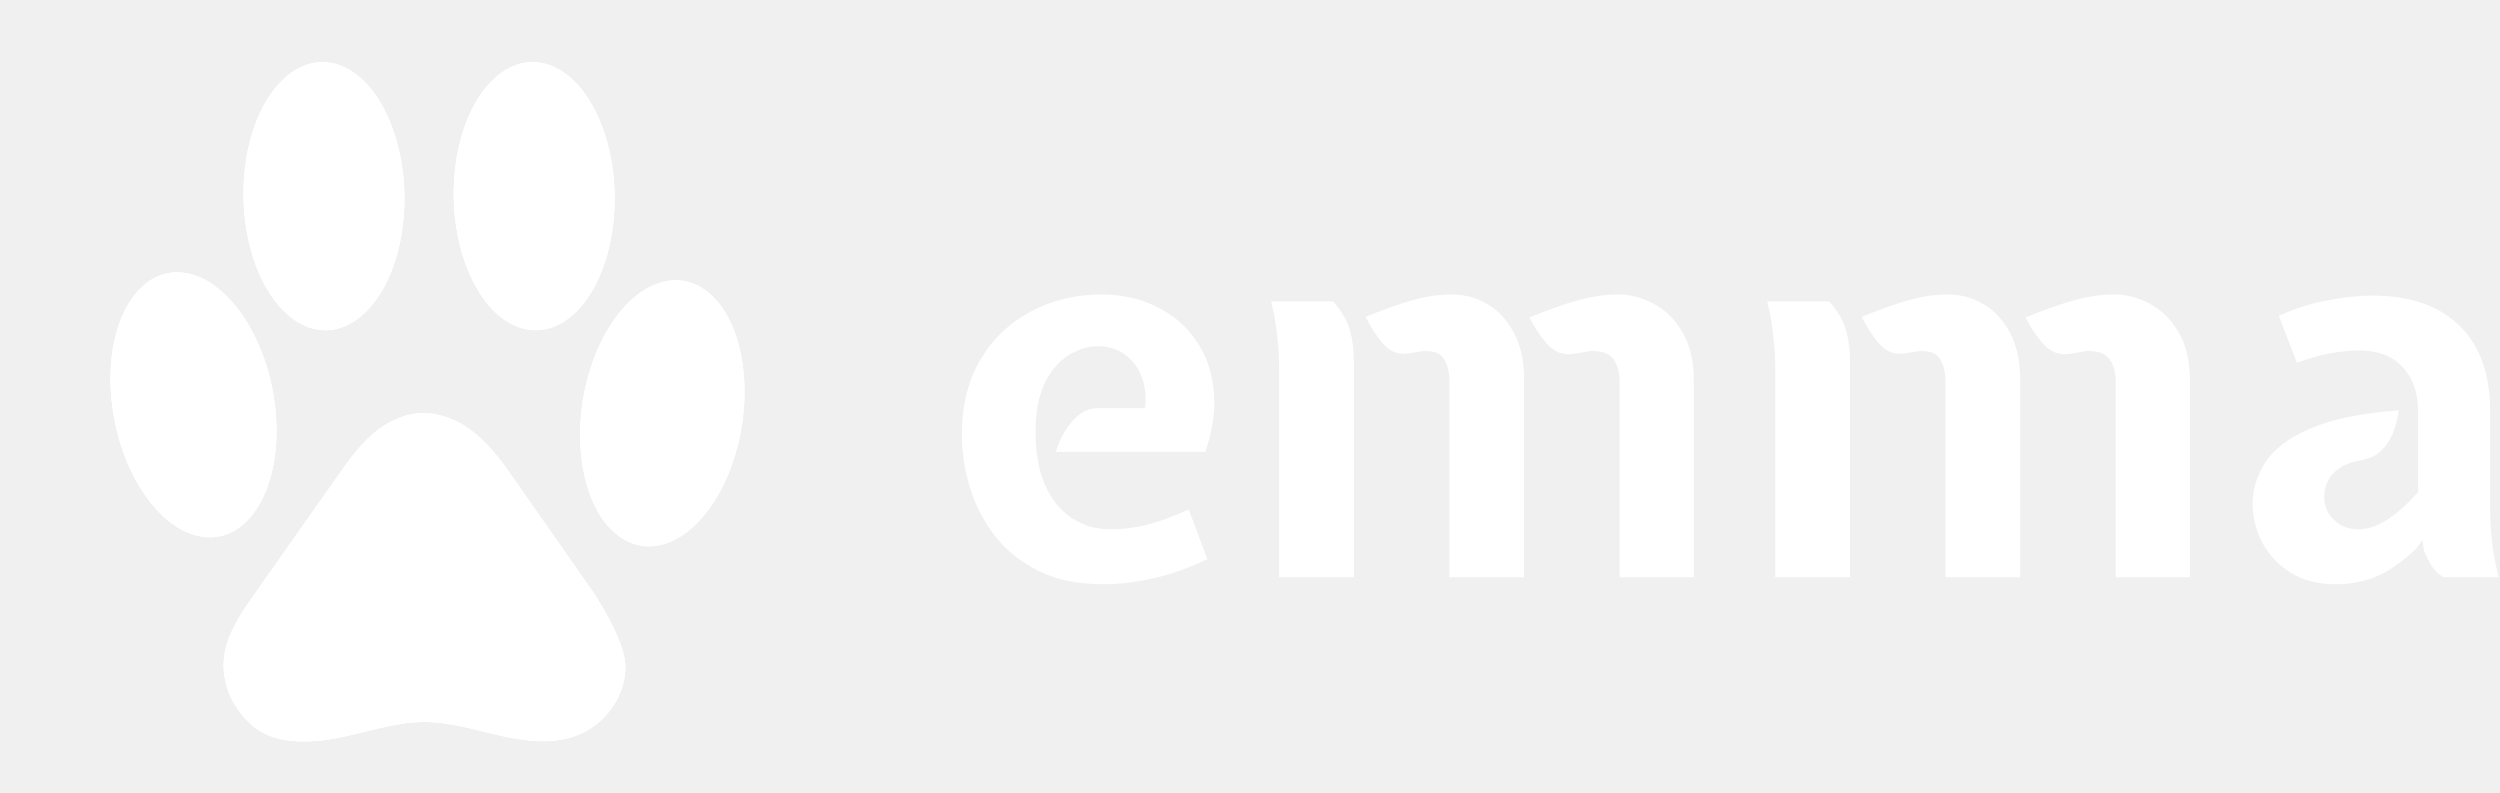
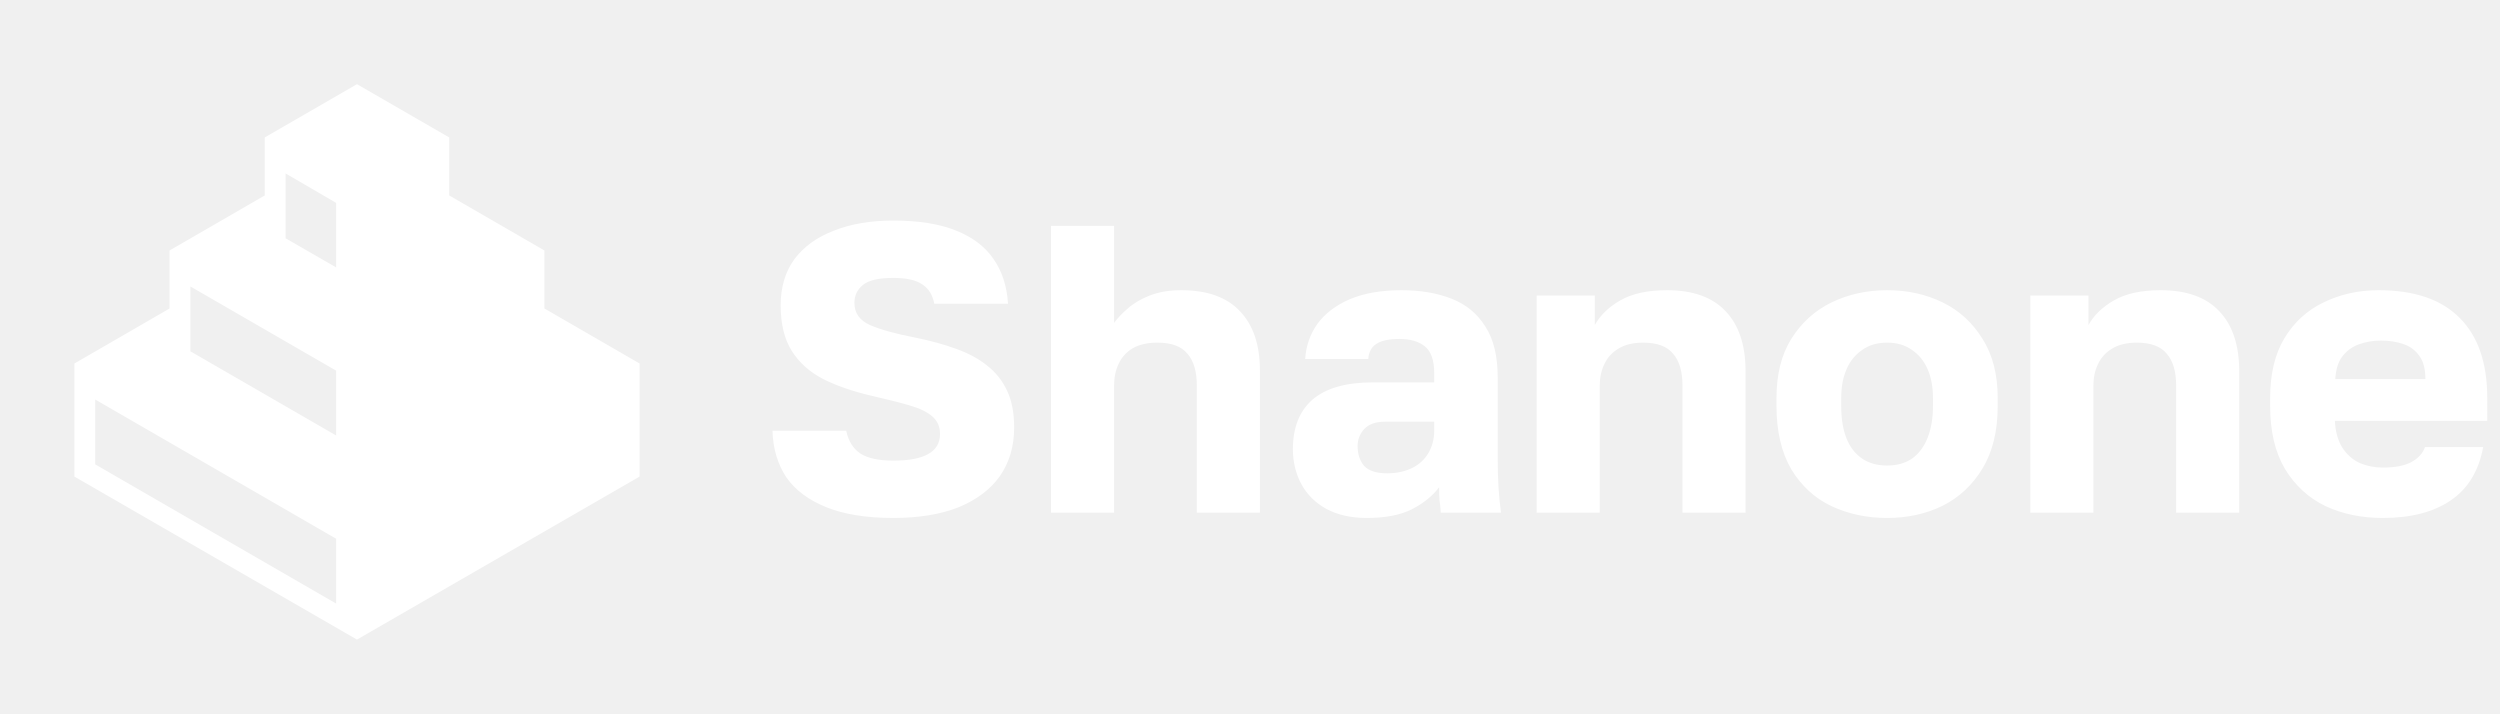
- <svg xmlns="http://www.w3.org/2000/svg" width="1546" height="490" viewBox="0 0 1546 490" fill="none">
-   <path d="M318.723 297.435C311.573 287.205 304.297 276.834 294.631 268.712C284.965 260.569 272.443 254.816 259.604 255.566C248.33 256.234 237.882 261.865 229.632 269.218C221.383 276.571 214.974 285.626 208.671 294.599C191.623 318.825 174.554 343.051 157.506 367.298C149.405 378.803 141.092 390.815 138.85 404.528C136.143 421.098 143.44 437.971 156.385 448.99C169.922 460.516 191.856 459.584 208.333 456.424C226.396 452.96 244.058 446.438 262.481 446.458C278.26 446.458 293.51 451.279 308.866 454.783C324.201 458.267 340.678 460.415 355.484 455.229C373.864 448.808 387.063 430.557 386.703 411.82C386.365 394.724 366.144 365.232 366.144 365.232C366.144 365.232 334.527 320.036 318.723 297.435Z" fill="white" />
-   <path d="M318.723 297.435C311.573 287.205 304.297 276.834 294.631 268.712C284.965 260.569 272.443 254.816 259.604 255.566C248.33 256.234 237.882 261.865 229.632 269.218C221.383 276.571 214.974 285.626 208.671 294.599C191.623 318.825 174.554 343.051 157.506 367.298C149.405 378.803 141.092 390.815 138.85 404.528C136.143 421.098 143.44 437.971 156.385 448.99C169.922 460.516 191.856 459.584 208.333 456.424C226.396 452.96 244.058 446.438 262.481 446.458C278.26 446.458 293.51 451.279 308.866 454.783C324.201 458.267 340.678 460.415 355.484 455.229C373.864 448.808 387.063 430.557 386.703 411.82C386.365 394.724 366.144 365.232 366.144 365.232C366.144 365.232 334.527 320.036 318.723 297.435Z" fill="white" />
-   <path d="M318.723 297.435C311.573 287.205 304.297 276.834 294.631 268.712C284.965 260.569 272.443 254.816 259.604 255.566C248.33 256.234 237.882 261.865 229.632 269.218C221.383 276.571 214.974 285.626 208.671 294.599C191.623 318.825 174.554 343.051 157.506 367.298C149.405 378.803 141.092 390.815 138.85 404.528C136.143 421.098 143.44 437.971 156.385 448.99C169.922 460.516 191.856 459.584 208.333 456.424C226.396 452.96 244.058 446.438 262.481 446.458C278.26 446.458 293.51 451.279 308.866 454.783C324.201 458.267 340.678 460.415 355.484 455.229C373.864 448.808 387.063 430.557 386.703 411.82C386.365 394.724 366.144 365.232 366.144 365.232C366.144 365.232 334.527 320.036 318.723 297.435Z" fill="white" />
-   <g clip-path="url(#clip0_20_7)">
-     <path d="M248.837 141.119C242.768 185.557 216.133 212.709 189.346 201.765C162.56 190.822 145.765 145.926 151.834 101.488C157.904 57.05 184.539 29.898 211.326 40.841C238.112 51.785 254.907 96.681 248.837 141.119Z" fill="white" />
-     <path d="M248.837 141.119C242.768 185.557 216.133 212.709 189.346 201.765C162.56 190.822 145.765 145.926 151.834 101.488C157.904 57.05 184.539 29.898 211.326 40.841C238.112 51.785 254.907 96.681 248.837 141.119Z" fill="white" />
-     <path d="M248.837 141.119C242.768 185.557 216.133 212.709 189.346 201.765C162.56 190.822 145.765 145.926 151.834 101.488C157.904 57.05 184.539 29.898 211.326 40.841C238.112 51.785 254.907 96.681 248.837 141.119Z" fill="white" />
-   </g>
-   <g clip-path="url(#clip1_20_7)">
-     <path d="M378.837 141.119C372.768 185.557 346.133 212.709 319.346 201.765C292.56 190.822 275.765 145.926 281.834 101.488C287.904 57.05 314.539 29.898 341.326 40.841C368.112 51.785 384.907 96.681 378.837 141.119Z" fill="white" />
-     <path d="M378.837 141.119C372.768 185.557 346.133 212.709 319.346 201.765C292.56 190.822 275.765 145.926 281.834 101.488C287.904 57.05 314.539 29.898 341.326 40.841C368.112 51.785 384.907 96.681 378.837 141.119Z" fill="white" />
-     <path d="M378.837 141.119C372.768 185.557 346.133 212.709 319.346 201.765C292.56 190.822 275.765 145.926 281.834 101.488C287.904 57.05 314.539 29.898 341.326 40.841C368.112 51.785 384.907 96.681 378.837 141.119Z" fill="white" />
-   </g>
-   <g clip-path="url(#clip2_20_7)">
-     <path d="M453.897 283.52C440.203 326.229 409.258 348.344 384.779 332.915C360.299 317.486 351.556 270.356 365.25 227.647C378.944 184.938 409.889 162.823 434.368 178.252C458.848 193.681 467.591 240.811 453.897 283.52Z" fill="white" />
-     <path d="M453.897 283.52C440.203 326.229 409.258 348.344 384.779 332.915C360.299 317.486 351.556 270.356 365.25 227.647C378.944 184.938 409.889 162.823 434.368 178.252C458.848 193.681 467.591 240.811 453.897 283.52Z" fill="white" />
-     <path d="M453.897 283.52C440.203 326.229 409.258 348.344 384.779 332.915C360.299 317.486 351.556 270.356 365.25 227.647C378.944 184.938 409.889 162.823 434.368 178.252C458.848 193.681 467.591 240.811 453.897 283.52Z" fill="white" />
-   </g>
-   <g clip-path="url(#clip3_20_7)">
-     <path d="M68.449 239.246C66.71 194.429 88.225 163.064 116.505 169.19C144.785 175.316 169.121 216.613 170.86 261.43C172.599 306.246 151.084 337.611 122.804 331.485C94.524 325.36 70.188 284.062 68.449 239.246Z" fill="white" />
-     <path d="M68.449 239.246C66.71 194.429 88.225 163.064 116.505 169.19C144.785 175.316 169.121 216.613 170.86 261.43C172.599 306.246 151.084 337.611 122.804 331.485C94.524 325.36 70.188 284.062 68.449 239.246Z" fill="white" />
-     <path d="M68.449 239.246C66.71 194.429 88.225 163.064 116.505 169.19C144.785 175.316 169.121 216.613 170.86 261.43C172.599 306.246 151.084 337.611 122.804 331.485C94.524 325.36 70.188 284.062 68.449 239.246Z" fill="white" />
-   </g>
-   <path d="M1444.21 361.29C1433.65 361.29 1424.52 358.98 1416.82 354.36C1409.23 349.63 1403.35 343.47 1399.17 335.88C1395.1 328.29 1393.06 320.15 1393.06 311.46C1393.06 302.33 1395.76 293.695 1401.15 285.555C1406.54 277.415 1415.78 270.54 1428.87 264.93C1442.07 259.21 1460.27 255.47 1483.48 253.71C1482.71 258.88 1481.45 263.665 1479.69 268.065C1477.93 272.355 1475.51 275.93 1472.43 278.79C1469.46 281.65 1465.66 283.52 1461.04 284.4C1455.54 285.28 1451.03 286.82 1447.51 289.02C1443.99 291.22 1441.41 293.915 1439.76 297.105C1438.11 300.185 1437.28 303.54 1437.28 307.17C1437.28 312.89 1439.32 317.675 1443.39 321.525C1447.46 325.375 1452.35 327.3 1458.07 327.3C1464.34 327.3 1470.67 325.155 1477.05 320.865C1483.54 316.465 1489.64 310.91 1495.36 304.2V254.37C1495.36 242.93 1492.17 233.8 1485.79 226.98C1479.52 220.16 1470.61 216.75 1459.06 216.75C1453.67 216.75 1447.84 217.3 1441.57 218.4C1435.3 219.5 1428.26 221.48 1420.45 224.34L1409.23 195.3C1419.02 190.79 1429.09 187.6 1439.43 185.73C1449.88 183.75 1458.95 182.76 1466.65 182.76C1490.08 182.76 1508.12 188.92 1520.77 201.24C1533.53 213.56 1539.91 231.27 1539.91 254.37V315.42C1539.91 321.47 1540.3 327.96 1541.07 334.89C1541.84 341.82 1543.21 349.19 1545.19 357H1511.2C1508.23 355.35 1505.76 353.04 1503.78 350.07C1501.91 346.99 1500.31 343.8 1498.99 340.5L1498 333.9L1494.04 339.51C1484.14 348.53 1475.45 354.415 1467.97 357.165C1460.6 359.915 1452.68 361.29 1444.21 361.29Z" fill="white" />
-   <path d="M1308.36 357V235.89C1308.36 230.39 1307.15 225.88 1304.73 222.36C1302.31 218.84 1298.02 217.08 1291.86 217.08C1289.88 217.08 1287.73 217.355 1285.42 217.905C1283.11 218.455 1280.53 218.84 1277.67 219.06C1272.39 219.39 1267.6 217.19 1263.31 212.46C1259.13 207.62 1255.56 202.23 1252.59 196.29C1264.69 191.34 1274.92 187.765 1283.28 185.565C1291.64 183.255 1299.67 182.1 1307.37 182.1C1314.96 182.1 1322.33 184.025 1329.48 187.875C1336.74 191.725 1342.68 197.61 1347.3 205.53C1351.92 213.34 1354.23 223.24 1354.23 235.23V357H1308.36ZM1097.82 357V227.97C1097.82 221.81 1097.43 215.265 1096.66 208.335C1096 201.405 1094.74 194.09 1092.87 186.39H1131.15C1136.43 192.33 1139.89 198.215 1141.54 204.045C1143.19 209.875 1144.02 216.09 1144.02 222.69V357H1097.82ZM1203.09 357V235.89C1203.09 230.39 1202.04 225.88 1199.95 222.36C1197.97 218.84 1194.18 217.08 1188.57 217.08C1186.59 217.08 1184.61 217.3 1182.63 217.74C1180.65 218.18 1178.34 218.51 1175.7 218.73C1170.42 219.06 1165.74 216.86 1161.67 212.13C1157.71 207.29 1154.25 201.9 1151.28 195.96C1163.16 191.12 1173.11 187.6 1181.14 185.4C1189.17 183.2 1197.04 182.1 1204.74 182.1C1212.33 182.1 1219.48 184.025 1226.19 187.875C1233.01 191.725 1238.56 197.61 1242.85 205.53C1247.14 213.34 1249.29 223.24 1249.29 235.23V357H1203.09Z" fill="white" />
-   <path d="M1001.56 357V235.89C1001.56 230.39 1000.35 225.88 997.93 222.36C995.51 218.84 991.22 217.08 985.06 217.08C983.08 217.08 980.935 217.355 978.625 217.905C976.315 218.455 973.73 218.84 970.87 219.06C965.59 219.39 960.805 217.19 956.515 212.46C952.335 207.62 948.76 202.23 945.79 196.29C957.89 191.34 968.12 187.765 976.48 185.565C984.84 183.255 992.87 182.1 1000.57 182.1C1008.16 182.1 1015.53 184.025 1022.68 187.875C1029.94 191.725 1035.88 197.61 1040.5 205.53C1045.12 213.34 1047.43 223.24 1047.43 235.23V357H1001.56ZM791.02 357V227.97C791.02 221.81 790.635 215.265 789.865 208.335C789.205 201.405 787.94 194.09 786.07 186.39H824.35C829.63 192.33 833.095 198.215 834.745 204.045C836.395 209.875 837.22 216.09 837.22 222.69V357H791.02ZM896.29 357V235.89C896.29 230.39 895.245 225.88 893.155 222.36C891.175 218.84 887.38 217.08 881.77 217.08C879.79 217.08 877.81 217.3 875.83 217.74C873.85 218.18 871.54 218.51 868.9 218.73C863.62 219.06 858.945 216.86 854.875 212.13C850.915 207.29 847.45 201.9 844.48 195.96C856.36 191.12 866.315 187.6 874.345 185.4C882.375 183.2 890.24 182.1 897.94 182.1C905.53 182.1 912.68 184.025 919.39 187.875C926.21 191.725 931.765 197.61 936.055 205.53C940.345 213.34 942.49 223.24 942.49 235.23V357H896.29Z" fill="white" />
-   <path d="M681.97 361.29C666.9 361.29 653.865 358.65 642.865 353.37C631.865 347.98 622.79 340.83 615.64 331.92C608.6 322.9 603.375 312.945 599.965 302.055C596.555 291.055 594.85 280 594.85 268.89C594.85 250.74 598.7 235.175 606.4 222.195C614.21 209.215 624.66 199.315 637.75 192.495C650.84 185.565 665.36 182.1 681.31 182.1C693.52 182.1 704.575 184.52 714.475 189.36C724.485 194.09 732.625 200.8 738.895 209.49C745.275 218.18 749.125 228.465 750.445 240.345C751.875 252.225 750.17 265.26 745.33 279.45H652.93C655.24 271.86 658.705 265.48 663.325 260.31C667.945 255.03 673.06 252.39 678.67 252.39H708.04C708.92 245.68 708.315 239.41 706.225 233.58C704.135 227.75 700.725 223.075 695.995 219.555C691.375 215.925 685.71 214.11 679 214.11C672.95 214.11 666.955 215.925 661.015 219.555C655.075 223.185 650.125 228.905 646.165 236.715C642.315 244.525 640.39 254.7 640.39 267.24C640.39 279.89 642.315 290.725 646.165 299.745C650.125 308.655 655.57 315.475 662.5 320.205C669.54 324.935 677.68 327.3 686.92 327.3C694.51 327.3 702.045 326.365 709.525 324.495C717.005 322.515 725.53 319.38 735.1 315.09L746.65 345.78C734.77 351.39 723.55 355.35 712.99 357.66C702.54 360.08 692.2 361.29 681.97 361.29Z" fill="white" />
-   <defs>
-     <clipPath id="clip0_20_7">
-       <rect x="87" y="75" width="150" height="193.536" rx="60" transform="rotate(-30 87 75)" fill="white" />
-     </clipPath>
-     <clipPath id="clip1_20_7">
-       <rect x="217" y="75" width="150" height="193.536" rx="60" transform="rotate(-30 217 75)" fill="white" />
-     </clipPath>
-     <clipPath id="clip2_20_7">
-       <rect x="306" y="190.303" width="150" height="193.536" rx="60" transform="rotate(-20 306 190.303)" fill="white" />
-     </clipPath>
-     <clipPath id="clip3_20_7">
-       <rect x="239.309" y="276.257" width="150" height="193.536" rx="60" transform="rotate(140 239.309 276.257)" fill="white" />
-     </clipPath>
-   </defs>
+ <svg xmlns="http://www.w3.org/2000/svg" width="2136" height="610" viewBox="0 0 2136 610" fill="none">
+   <path d="M763.25 442.55C740.383 442.55 721.367 439.517 706.2 433.45C691.033 427.383 679.6 418.867 671.9 407.9C664.433 396.7 660.467 383.4 660 368H723C724.867 376.867 728.95 383.4 735.25 387.6C741.55 391.567 750.883 393.55 763.25 393.55C776.55 393.55 786.467 391.683 793 387.95C799.767 384.217 803.15 378.5 803.15 370.8C803.15 364.5 800.933 359.483 796.5 355.75C792.3 352.017 785.767 348.867 776.9 346.3C768.033 343.733 757.417 341.05 745.05 338.25C728.95 334.517 715.067 329.733 703.4 323.9C691.733 317.833 682.75 309.783 676.45 299.75C670.15 289.717 667 276.767 667 260.9C667 245.5 670.85 232.433 678.55 221.7C686.483 210.967 697.683 202.8 712.15 197.2C726.617 191.367 743.65 188.45 763.25 188.45C784.717 188.45 802.45 191.25 816.45 196.85C830.683 202.45 841.417 210.5 848.65 221C856.117 231.5 860.317 244.333 861.25 259.5H798.25C796.85 252.033 793.467 246.55 788.1 243.05C782.733 239.317 774.45 237.45 763.25 237.45C750.883 237.45 742.25 239.433 737.35 243.4C732.45 247.367 730 252.5 730 258.8C730 267.433 734.433 273.733 743.3 277.7C752.4 281.667 765.467 285.283 782.5 288.55C795.1 291.117 806.533 294.267 816.8 298C827.3 301.733 836.167 306.517 843.4 312.35C850.867 318.183 856.583 325.417 860.55 334.05C864.517 342.45 866.5 352.833 866.5 365.2C866.5 381.3 862.417 395.183 854.25 406.85C846.083 418.283 834.3 427.15 818.9 433.45C803.5 439.517 784.95 442.55 763.25 442.55ZM897.973 438V193H951.873V275.95C954.673 271.983 958.523 267.9 963.423 263.7C968.323 259.267 974.623 255.533 982.323 252.5C990.023 249.467 999.006 247.95 1009.27 247.95C1031.44 247.95 1048.12 253.9 1059.32 265.8C1070.76 277.7 1076.47 294.617 1076.47 316.55V438H1022.57V329.5C1022.57 317.367 1019.89 308.267 1014.52 302.2C1009.39 295.9 1000.87 292.75 988.973 292.75C980.339 292.75 973.223 294.383 967.623 297.65C962.256 300.917 958.289 305.35 955.723 310.95C953.156 316.317 951.873 322.5 951.873 329.5V438H897.973ZM1167.64 442.55C1154.34 442.55 1142.9 439.983 1133.34 434.85C1124 429.717 1116.89 422.717 1111.99 413.85C1107.09 404.75 1104.64 394.717 1104.64 383.75C1104.64 365.317 1110.24 351.2 1121.44 341.4C1132.87 331.6 1150.02 326.7 1172.89 326.7H1225.39V319C1225.39 307.8 1222.7 300.1 1217.34 295.9C1212.2 291.7 1204.97 289.6 1195.64 289.6C1186.77 289.6 1180.24 291 1176.04 293.8C1171.84 296.367 1169.5 300.683 1169.04 306.75H1115.14C1115.84 295.55 1119.34 285.517 1125.64 276.65C1132.17 267.783 1141.39 260.783 1153.29 255.65C1165.42 250.517 1180.12 247.95 1197.39 247.95C1213.72 247.95 1228.07 250.4 1240.44 255.3C1252.8 260.2 1262.37 268.133 1269.14 279.1C1276.14 289.833 1279.64 304.3 1279.64 322.5V390.75C1279.64 400.55 1279.87 409.183 1280.34 416.65C1280.8 423.883 1281.5 431 1282.44 438H1230.99C1230.75 434.033 1230.4 430.533 1229.94 427.5C1229.7 424.467 1229.59 420.733 1229.59 416.3C1223.99 423.767 1216.17 430.067 1206.14 435.2C1196.34 440.1 1183.5 442.55 1167.64 442.55ZM1185.14 404.4C1192.84 404.4 1199.72 403 1205.79 400.2C1211.85 397.4 1216.64 393.2 1220.14 387.6C1223.64 381.767 1225.39 375.233 1225.39 368V360.3H1183.39C1175.45 360.3 1169.5 362.4 1165.54 366.6C1161.8 370.8 1159.94 375.583 1159.94 380.95C1159.94 387.95 1161.8 393.667 1165.54 398.1C1169.5 402.3 1176.04 404.4 1185.14 404.4ZM1312.91 438V252.5H1362.61V277.7C1367.28 269.3 1374.51 262.3 1384.31 256.7C1394.35 250.867 1407.65 247.95 1424.21 247.95C1446.38 247.95 1463.06 253.9 1474.26 265.8C1485.7 277.7 1491.41 294.85 1491.41 317.25V438H1437.51V329.5C1437.51 317.367 1434.83 308.267 1429.46 302.2C1424.33 295.9 1415.81 292.75 1403.91 292.75C1395.28 292.75 1388.16 294.5 1382.56 298C1377.2 301.267 1373.23 305.7 1370.66 311.3C1368.1 316.667 1366.81 322.733 1366.81 329.5V438H1312.91ZM1612.33 442.55C1595.06 442.55 1579.19 439.167 1564.73 432.4C1550.49 425.633 1539.06 415.133 1530.43 400.9C1522.03 386.433 1517.83 368.467 1517.83 347V340C1517.83 319.933 1522.03 303.133 1530.43 289.6C1539.06 275.833 1550.49 265.45 1564.73 258.45C1579.19 251.45 1595.06 247.95 1612.33 247.95C1629.83 247.95 1645.69 251.45 1659.93 258.45C1674.16 265.45 1685.48 275.833 1693.88 289.6C1702.51 303.133 1706.83 319.933 1706.83 340V347C1706.83 368.233 1702.51 385.967 1693.88 400.2C1685.48 414.2 1674.16 424.817 1659.93 432.05C1645.69 439.05 1629.83 442.55 1612.33 442.55ZM1612.33 397.75C1620.73 397.75 1627.84 395.767 1633.68 391.8C1639.51 387.6 1643.94 381.65 1646.98 373.95C1650.01 366.25 1651.53 357.267 1651.53 347V340C1651.53 330.667 1650.01 322.5 1646.98 315.5C1643.94 308.5 1639.51 303.017 1633.68 299.05C1627.84 294.85 1620.73 292.75 1612.33 292.75C1603.93 292.75 1596.81 294.85 1590.98 299.05C1585.14 303.017 1580.71 308.5 1577.68 315.5C1574.64 322.5 1573.13 330.667 1573.13 340V347C1573.13 357.733 1574.64 366.95 1577.68 374.65C1580.71 382.117 1585.14 387.833 1590.98 391.8C1596.81 395.767 1603.93 397.75 1612.33 397.75ZM1734.69 438V252.5H1784.39V277.7C1789.06 269.3 1796.29 262.3 1806.09 256.7C1816.12 250.867 1829.42 247.95 1845.99 247.95C1868.16 247.95 1884.84 253.9 1896.04 265.8C1907.47 277.7 1913.19 294.85 1913.19 317.25V438H1859.29V329.5C1859.29 317.367 1856.61 308.267 1851.24 302.2C1846.11 295.9 1837.59 292.75 1825.69 292.75C1817.06 292.75 1809.94 294.5 1804.34 298C1798.97 301.267 1795.01 305.7 1792.44 311.3C1789.87 316.667 1788.59 322.733 1788.59 329.5V438H1734.69ZM2035.86 442.55C2017.66 442.55 2001.32 439.167 1986.86 432.4C1972.39 425.4 1960.84 414.783 1952.21 400.55C1943.81 386.317 1939.61 368.467 1939.61 347V340C1939.61 319.467 1943.69 302.433 1951.86 288.9C1960.02 275.367 1971.11 265.217 1985.11 258.45C1999.34 251.45 2015.09 247.95 2032.36 247.95C2062.92 247.95 2086.02 255.883 2101.66 271.75C2117.29 287.383 2125.11 310.133 2125.11 340V359.6H1994.91C1995.37 368.7 1997.47 376.283 2001.21 382.35C2005.17 388.417 2010.19 392.85 2016.26 395.65C2022.32 398.217 2028.86 399.5 2035.86 399.5C2046.12 399.5 2054.17 397.983 2060.01 394.95C2066.07 391.683 2070.04 387.367 2071.91 382H2121.61C2117.87 402.3 2108.66 417.467 2093.96 427.5C2079.26 437.533 2059.89 442.55 2035.86 442.55ZM2034.11 291C2027.57 291 2021.39 292.05 2015.56 294.15C2009.72 296.25 2004.94 299.75 2001.21 304.65C1997.71 309.317 1995.72 315.733 1995.26 323.9H2072.26C2072.26 315.267 2070.51 308.617 2067.01 303.95C2063.51 299.05 2058.84 295.667 2053.01 293.8C2047.41 291.933 2041.11 291 2034.11 291Z" fill="white" />
+   <path fill="white" fill-rule="evenodd" clip-rule="evenodd" d="M305 71.929L383.792 117.425V166.988L465.125 214.008V263.571L546.458 310.592V407.175L305 546.458L63.542 407.175V310.592L144.875 263.571V214.008L226.208 166.988V117.425L305 71.929Z M81.333 341.346L287.208 460.296V515.704L81.333 396.754V341.346Z M162.667 244.763L287.208 316.692V372.1L162.667 300.171V244.763Z M244 148.179L287.208 173.342V228.496L244 203.588V148.179Z" />
</svg>
